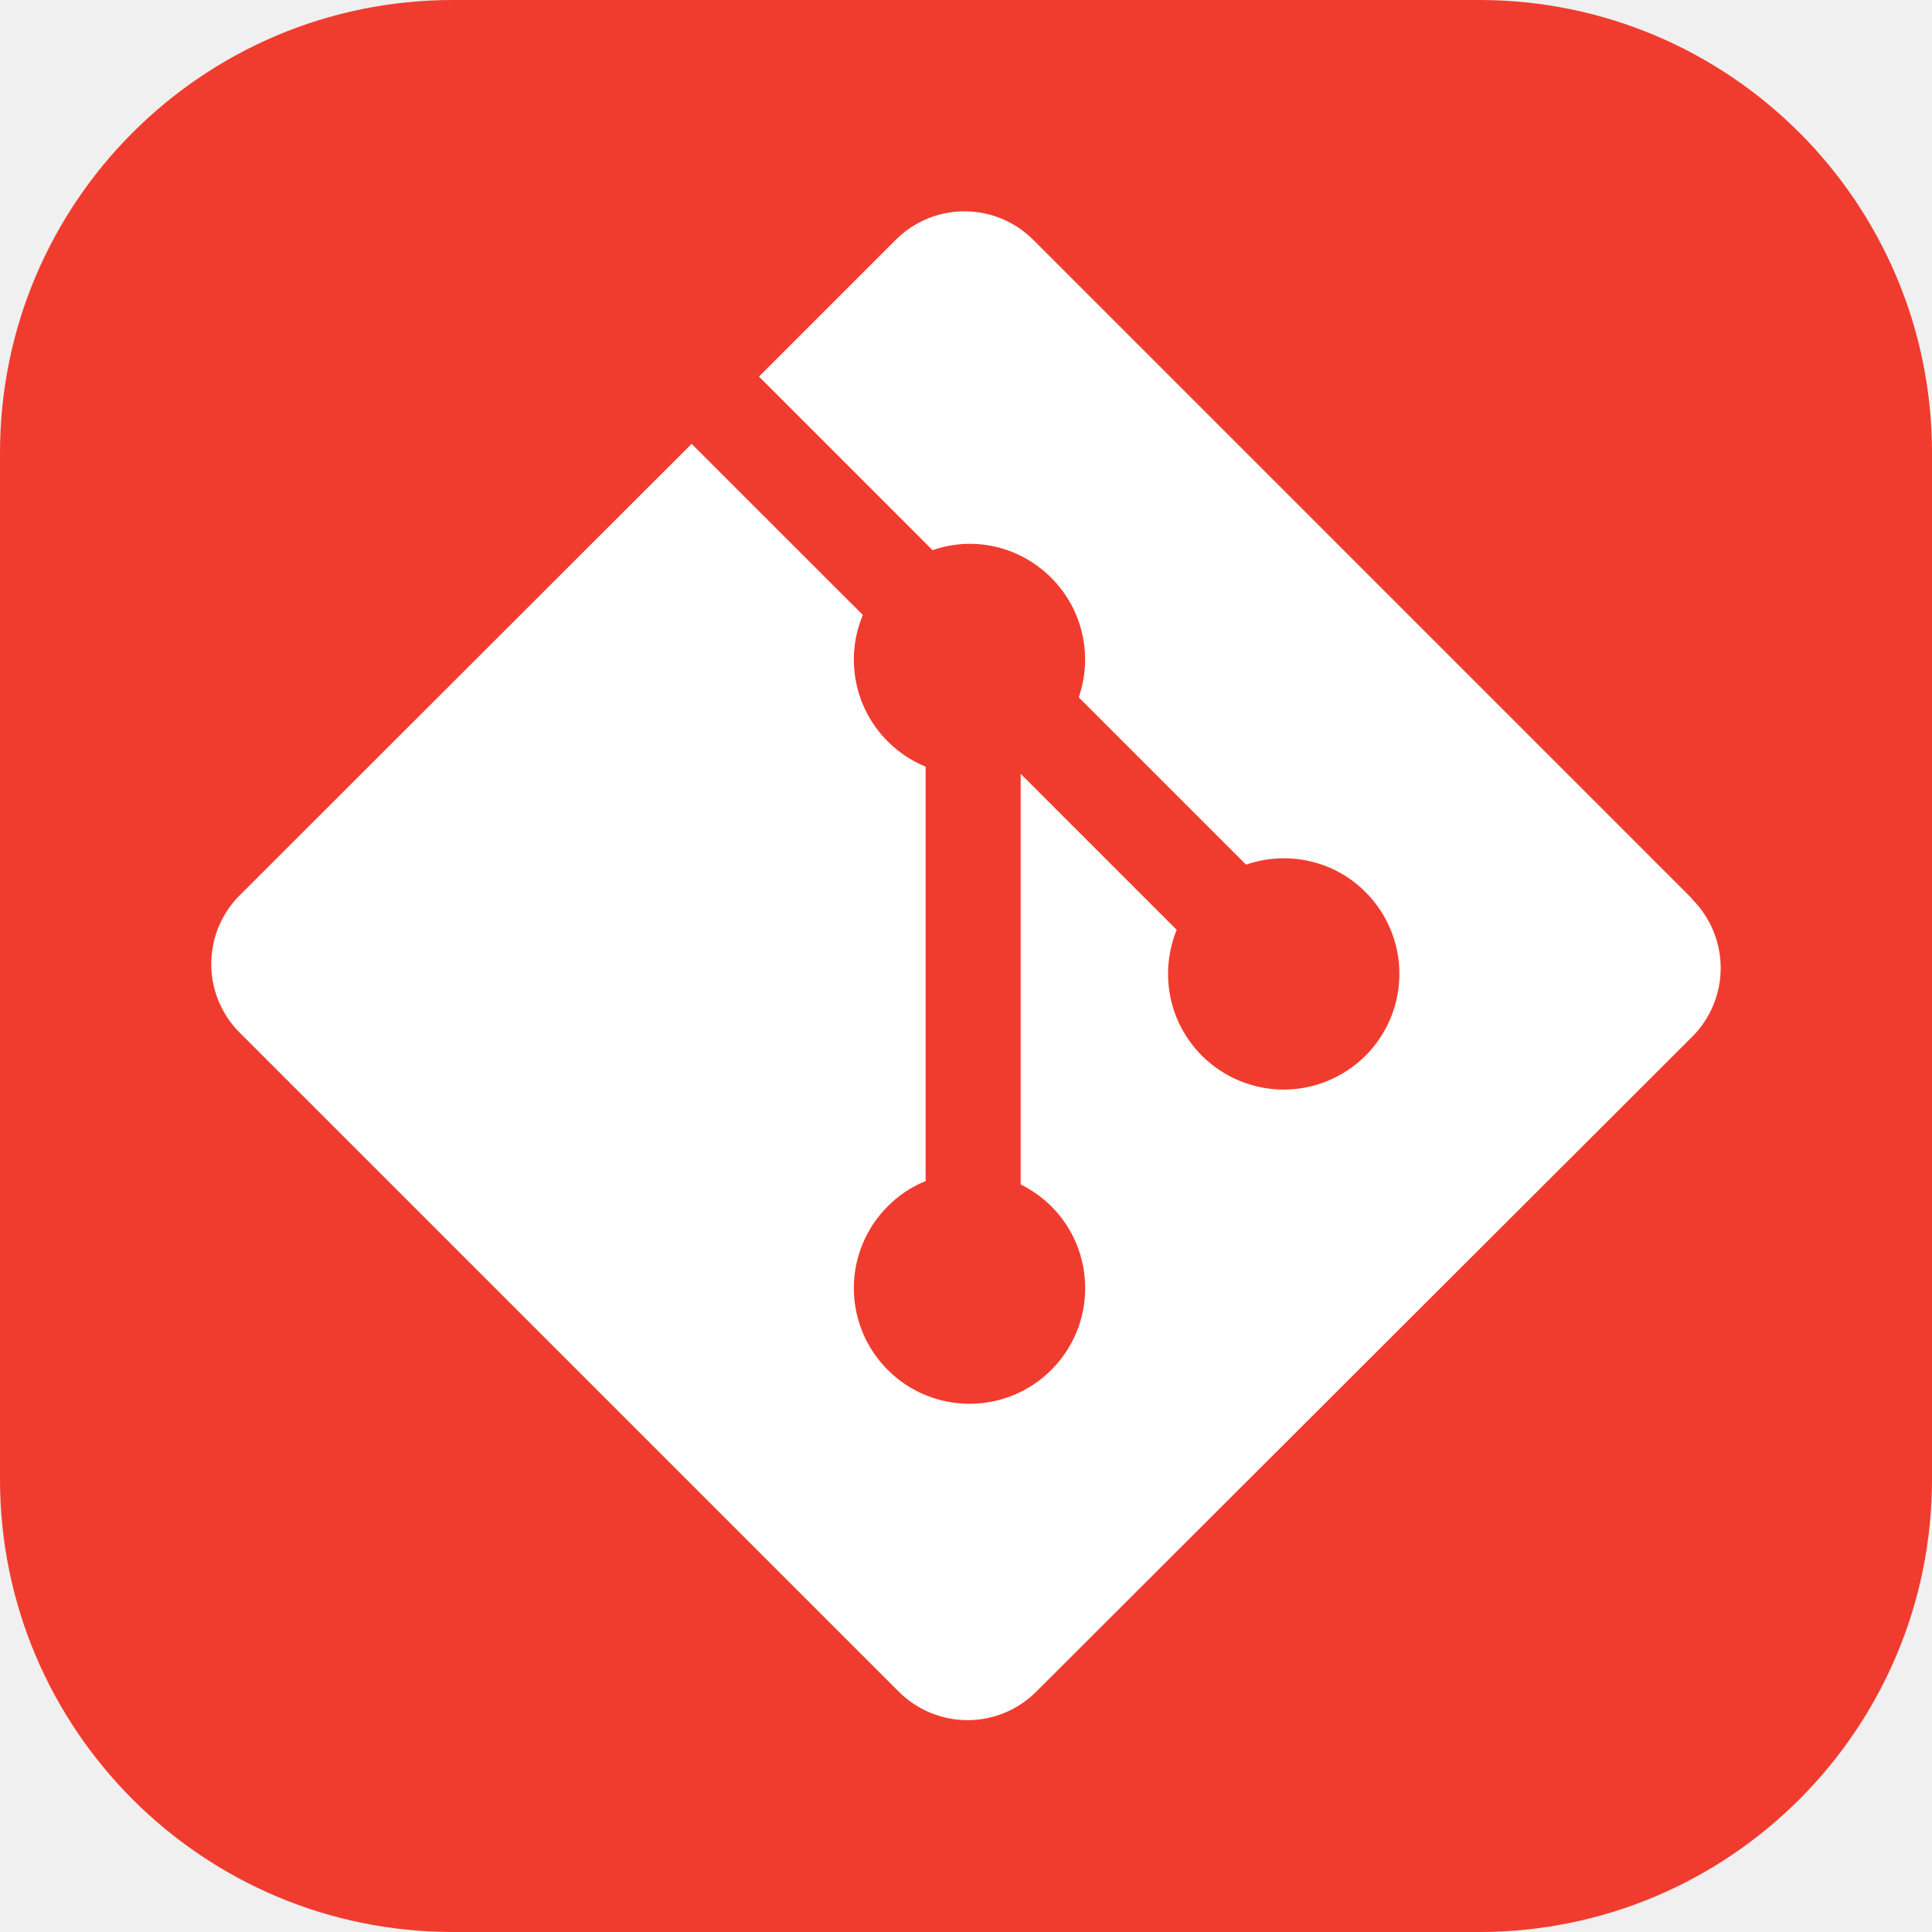
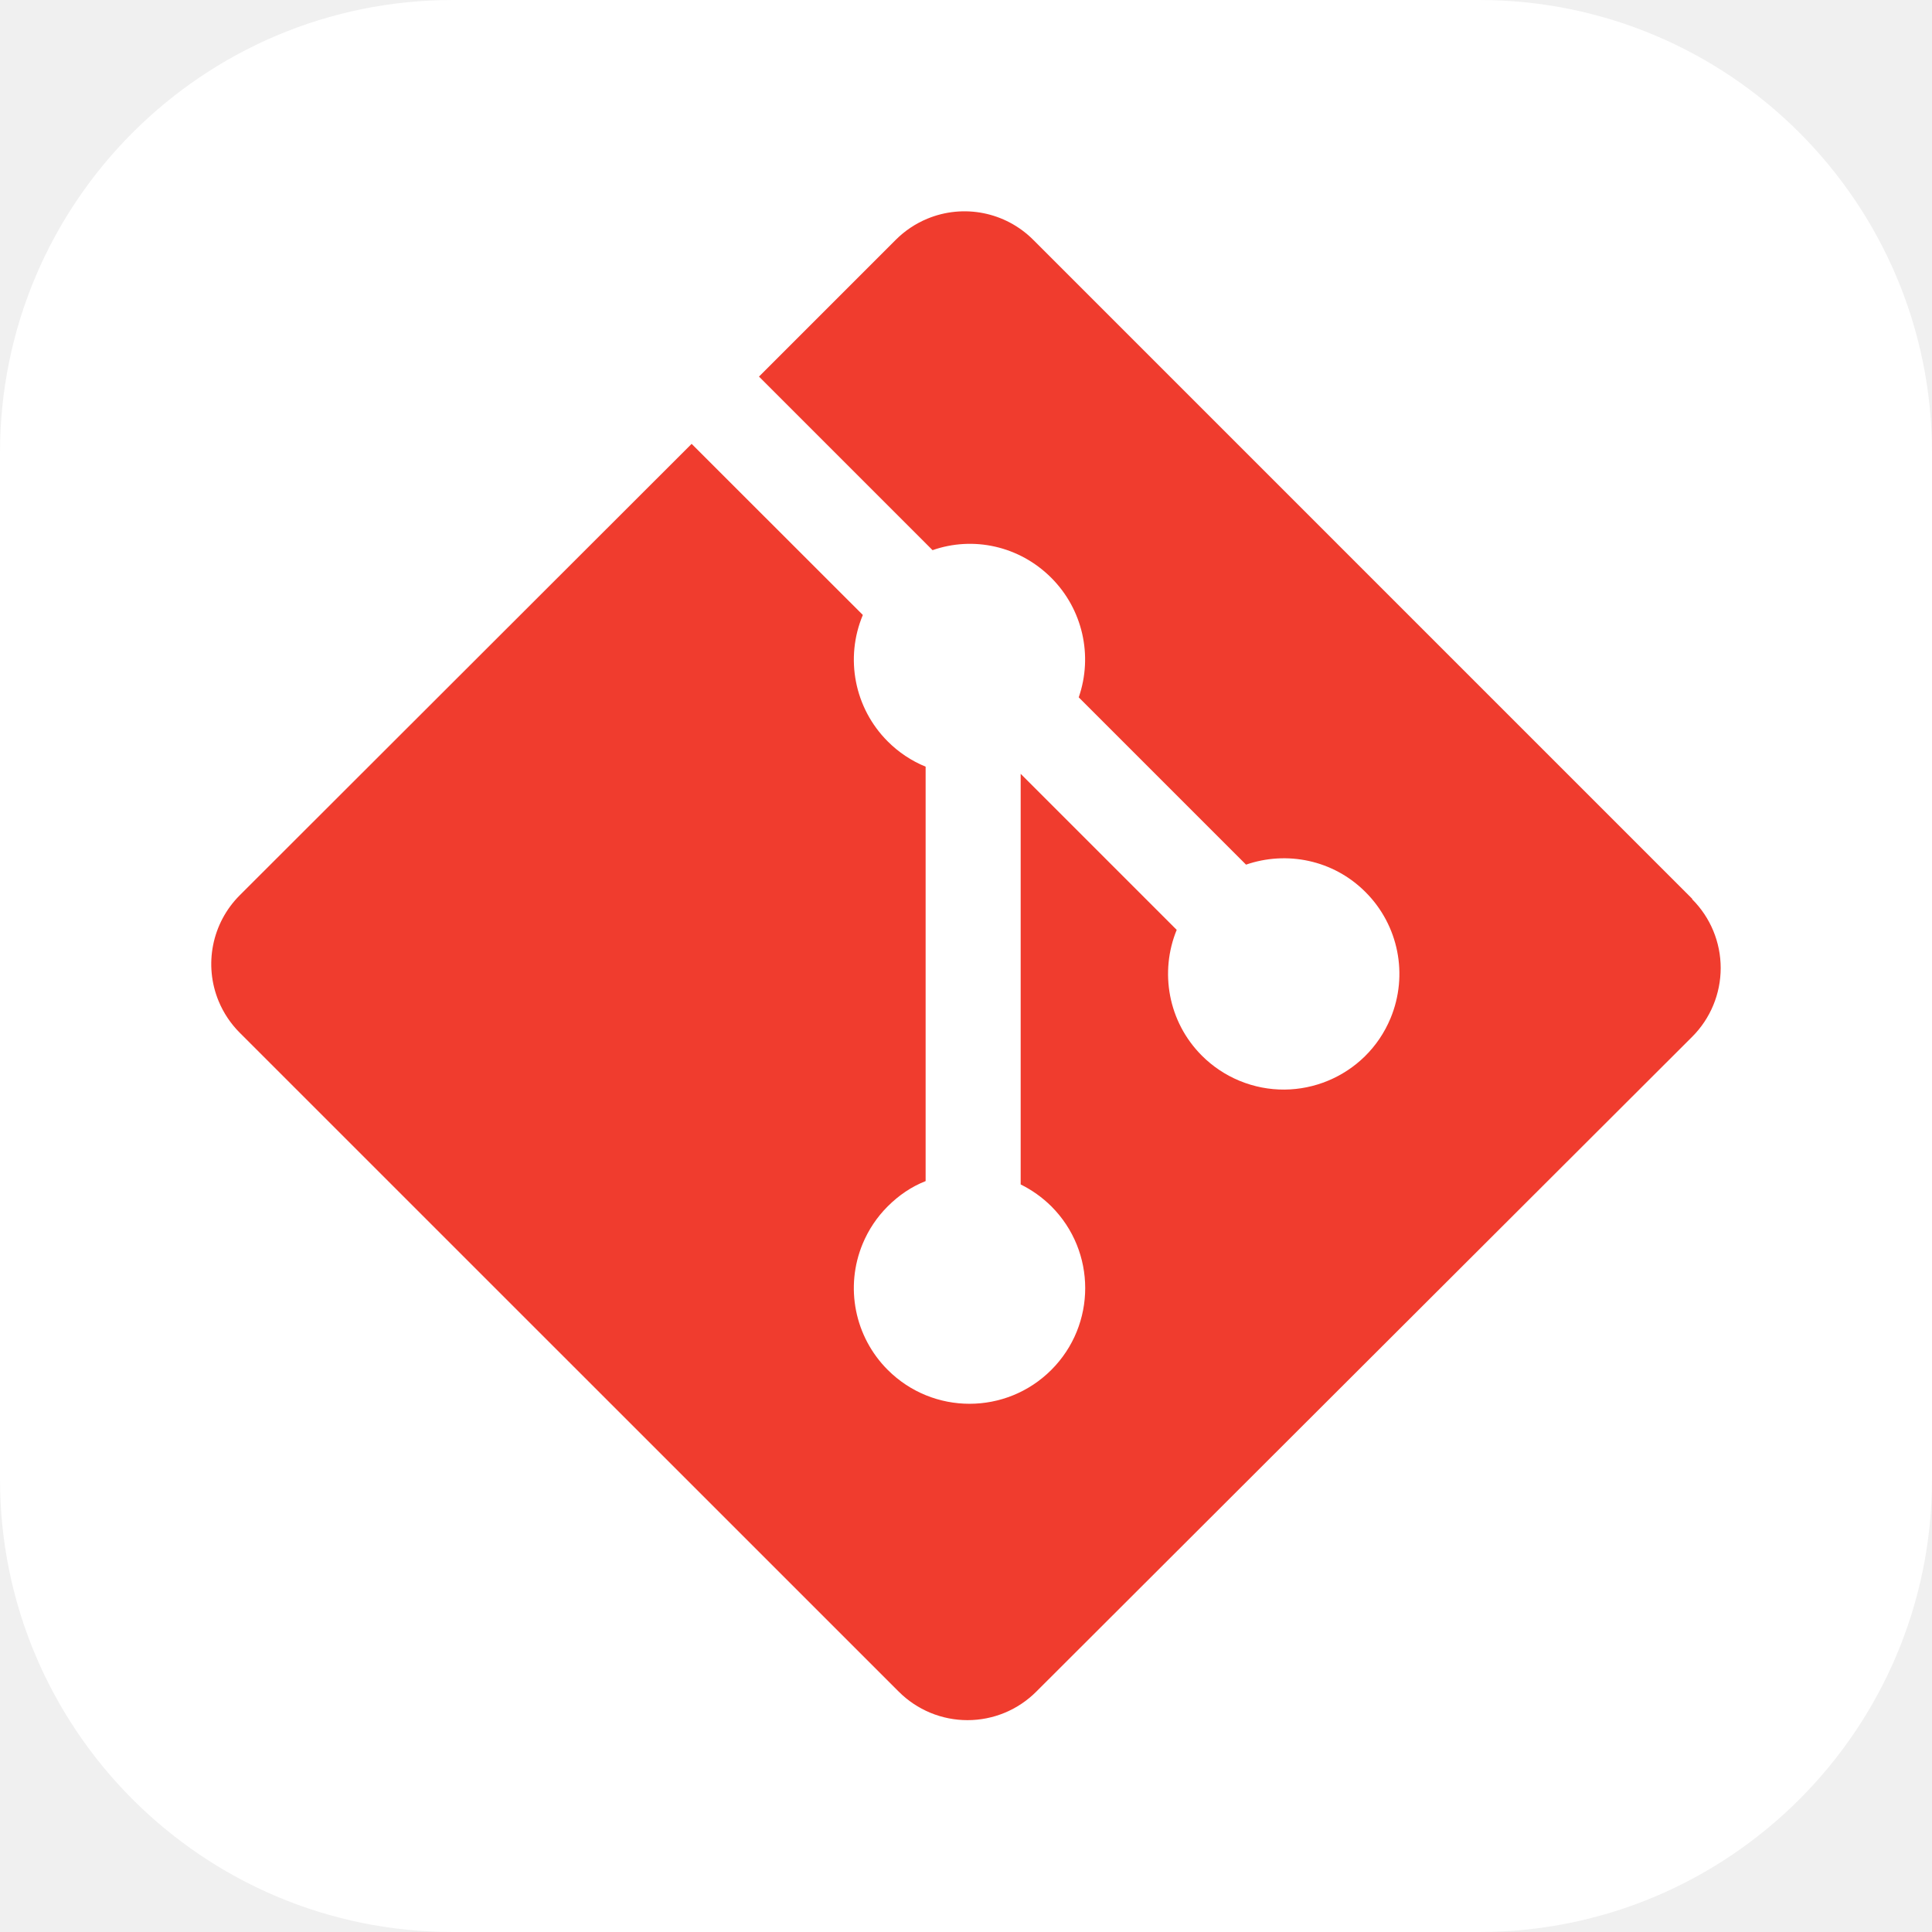
<svg xmlns="http://www.w3.org/2000/svg" width="50" height="50" viewBox="0 0 256 256">
  <g fill="none">
-     <rect width="256" height="256" fill="#f03c2e" rx="60" />
+     <rect width="256" height="256" fill="#fff" rx="60" />
    <g clip-path="url(#skillIconsGit0)">
-       <path fill="#fff" d="m224.225 119.094l-87.319-87.319a12.87 12.87 0 0 0-14.035-2.793a12.9 12.9 0 0 0-4.177 2.793L100.569 49.9l23 23c5.35-1.875 11.475-.594 15.737 3.669a15.31 15.31 0 0 1 3.631 15.831l22.169 22.169c5.363-1.85 11.55-.657 15.831 3.637a15.32 15.32 0 0 1 3.321 16.706a15.333 15.333 0 0 1-20.029 8.293c-1.86-.771-3.55-1.9-4.973-3.324c-4.5-4.5-5.612-11.125-3.337-16.669l-20.675-20.675v54.407a15.6 15.6 0 0 1 4.062 2.9a15.326 15.326 0 0 1-21.675 21.675a15.32 15.32 0 0 1-3.326-16.704a15.3 15.3 0 0 1 3.326-4.971c1.481-1.475 3.125-2.594 5.019-3.344v-54.913a15.2 15.2 0 0 1-5.019-3.343a15.315 15.315 0 0 1-3.3-16.757L91.644 58.814l-59.875 59.812a12.88 12.88 0 0 0-2.795 14.04a12.9 12.9 0 0 0 2.795 4.179l87.325 87.312a12.9 12.9 0 0 0 4.177 2.793a12.9 12.9 0 0 0 9.858 0a12.9 12.9 0 0 0 4.177-2.793l86.919-86.781a12.88 12.88 0 0 0 3.776-9.109a12.88 12.88 0 0 0-3.776-9.11" />
+       <path fill="#f03c2e" d="m224.225 119.094l-87.319-87.319a12.87 12.87 0 0 0-14.035-2.793a12.9 12.9 0 0 0-4.177 2.793L100.569 49.9l23 23c5.35-1.875 11.475-.594 15.737 3.669a15.31 15.31 0 0 1 3.631 15.831l22.169 22.169c5.363-1.85 11.55-.657 15.831 3.637a15.32 15.32 0 0 1 3.321 16.706a15.333 15.333 0 0 1-20.029 8.293c-1.86-.771-3.55-1.9-4.973-3.324c-4.5-4.5-5.612-11.125-3.337-16.669l-20.675-20.675v54.407a15.6 15.6 0 0 1 4.062 2.9a15.326 15.326 0 0 1-21.675 21.675a15.32 15.32 0 0 1-3.326-16.704a15.3 15.3 0 0 1 3.326-4.971c1.481-1.475 3.125-2.594 5.019-3.344v-54.913a15.2 15.2 0 0 1-5.019-3.343a15.315 15.315 0 0 1-3.3-16.757L91.644 58.814l-59.875 59.812a12.88 12.88 0 0 0-2.795 14.04a12.9 12.9 0 0 0 2.795 4.179l87.325 87.312a12.9 12.9 0 0 0 4.177 2.793a12.9 12.9 0 0 0 9.858 0a12.9 12.9 0 0 0 4.177-2.793l86.919-86.781a12.88 12.88 0 0 0 3.776-9.109a12.88 12.88 0 0 0-3.776-9.11" />
    </g>
    <defs>
      <clipPath id="skillIconsGit0">
-         <path fill="#fff" d="M28 28h200v200H28z" />
+         <path fill="#f03c2e" d="M28 28h200v200H28z" />
      </clipPath>
    </defs>
  </g>
</svg>
